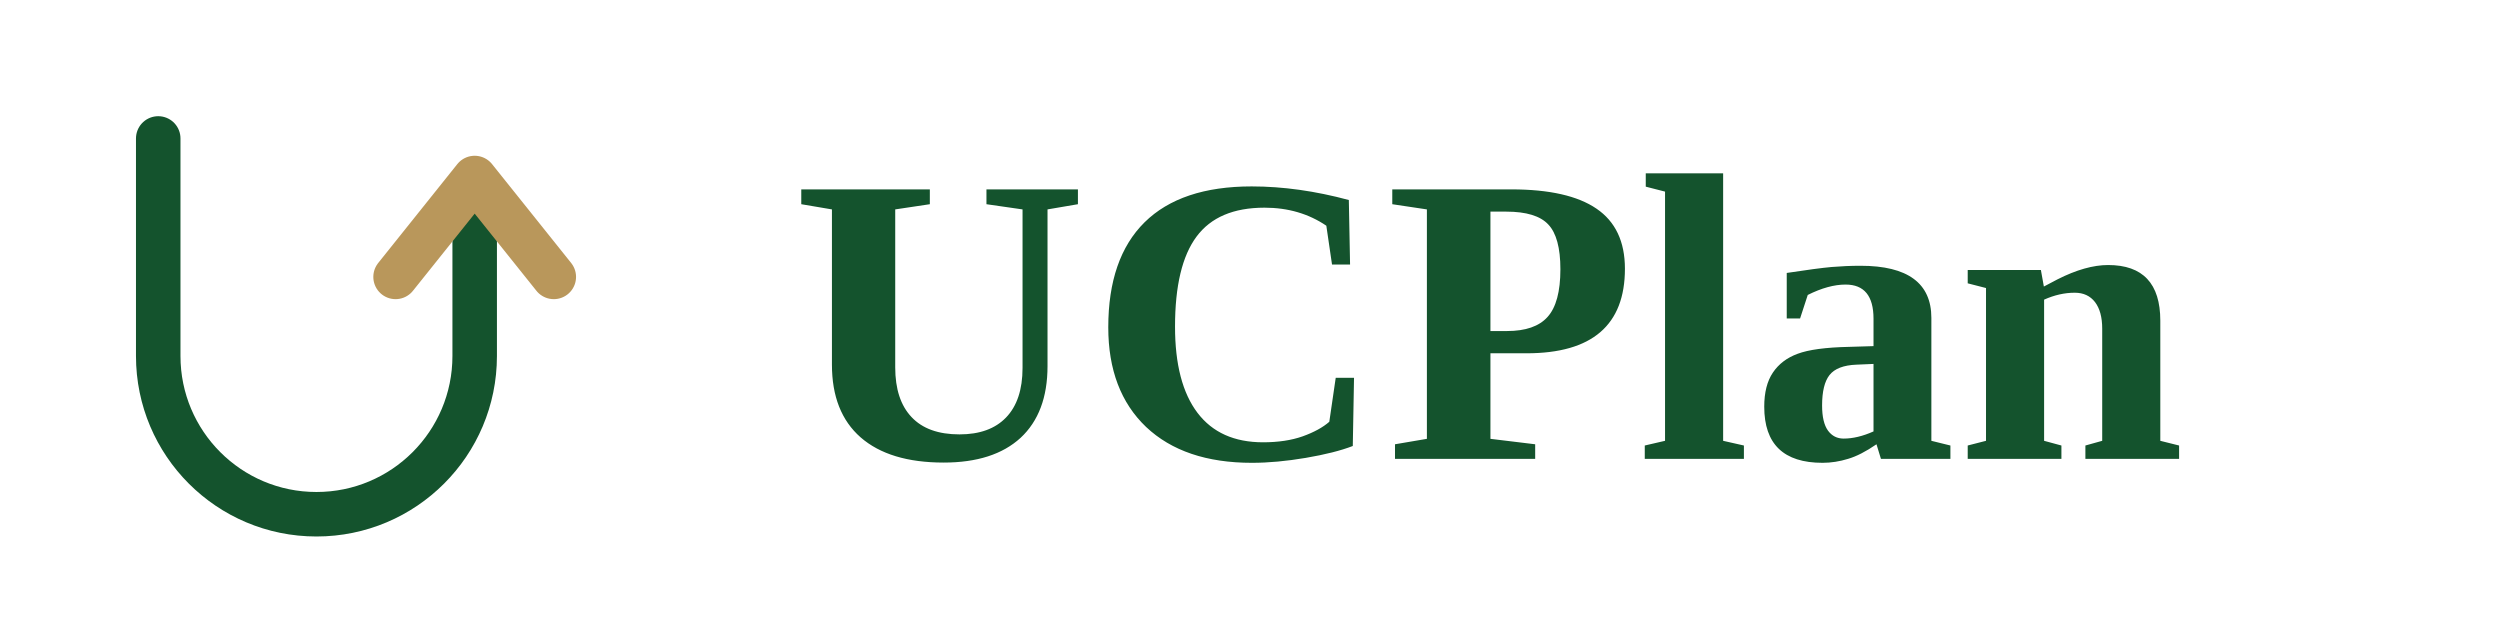
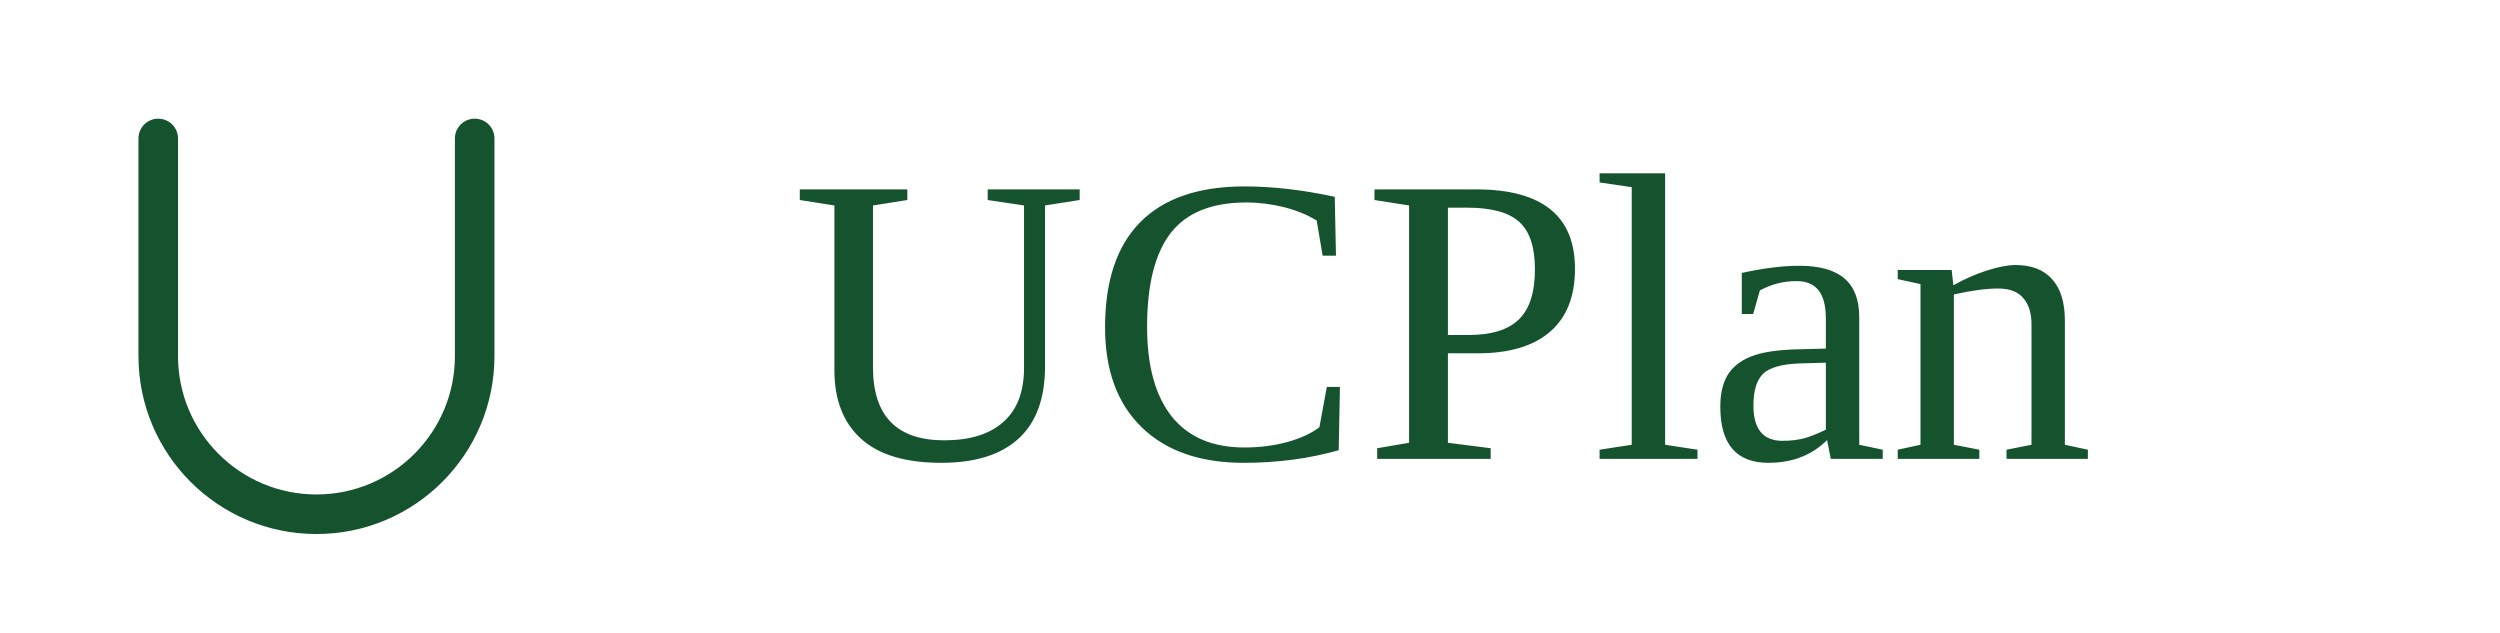
<svg xmlns="http://www.w3.org/2000/svg" viewBox="0 0 158 40">
  <svg x="0" y="0" width="40" height="40" viewBox="0 0 64 64">
-     <path d="M16 14 V36 A16 16 0 0 0 48 36 V22" fill="none" stroke="#14532d" stroke-width="4.5" stroke-linecap="round" />
-     <path d="M40 28 L48 18 L56 28" fill="none" stroke="#b9975b" stroke-width="4.5" stroke-linecap="round" stroke-linejoin="round" />
+     <path d="M16 14 V36 A16 16 0 0 0 48 36 V14" fill="none" stroke="#14532d" stroke-width="4" stroke-linecap="round" />
  </svg>
-   <text x="50" y="29" font-family="Georgia, 'Times New Roman', serif" font-size="26" font-weight="700" fill="#14532d">UCPlan</text>
+   <text x="50" y="29" font-family="Georgia, 'Times New Roman', serif" font-size="26" fill="#14532d">UCPlan</text>
</svg>
